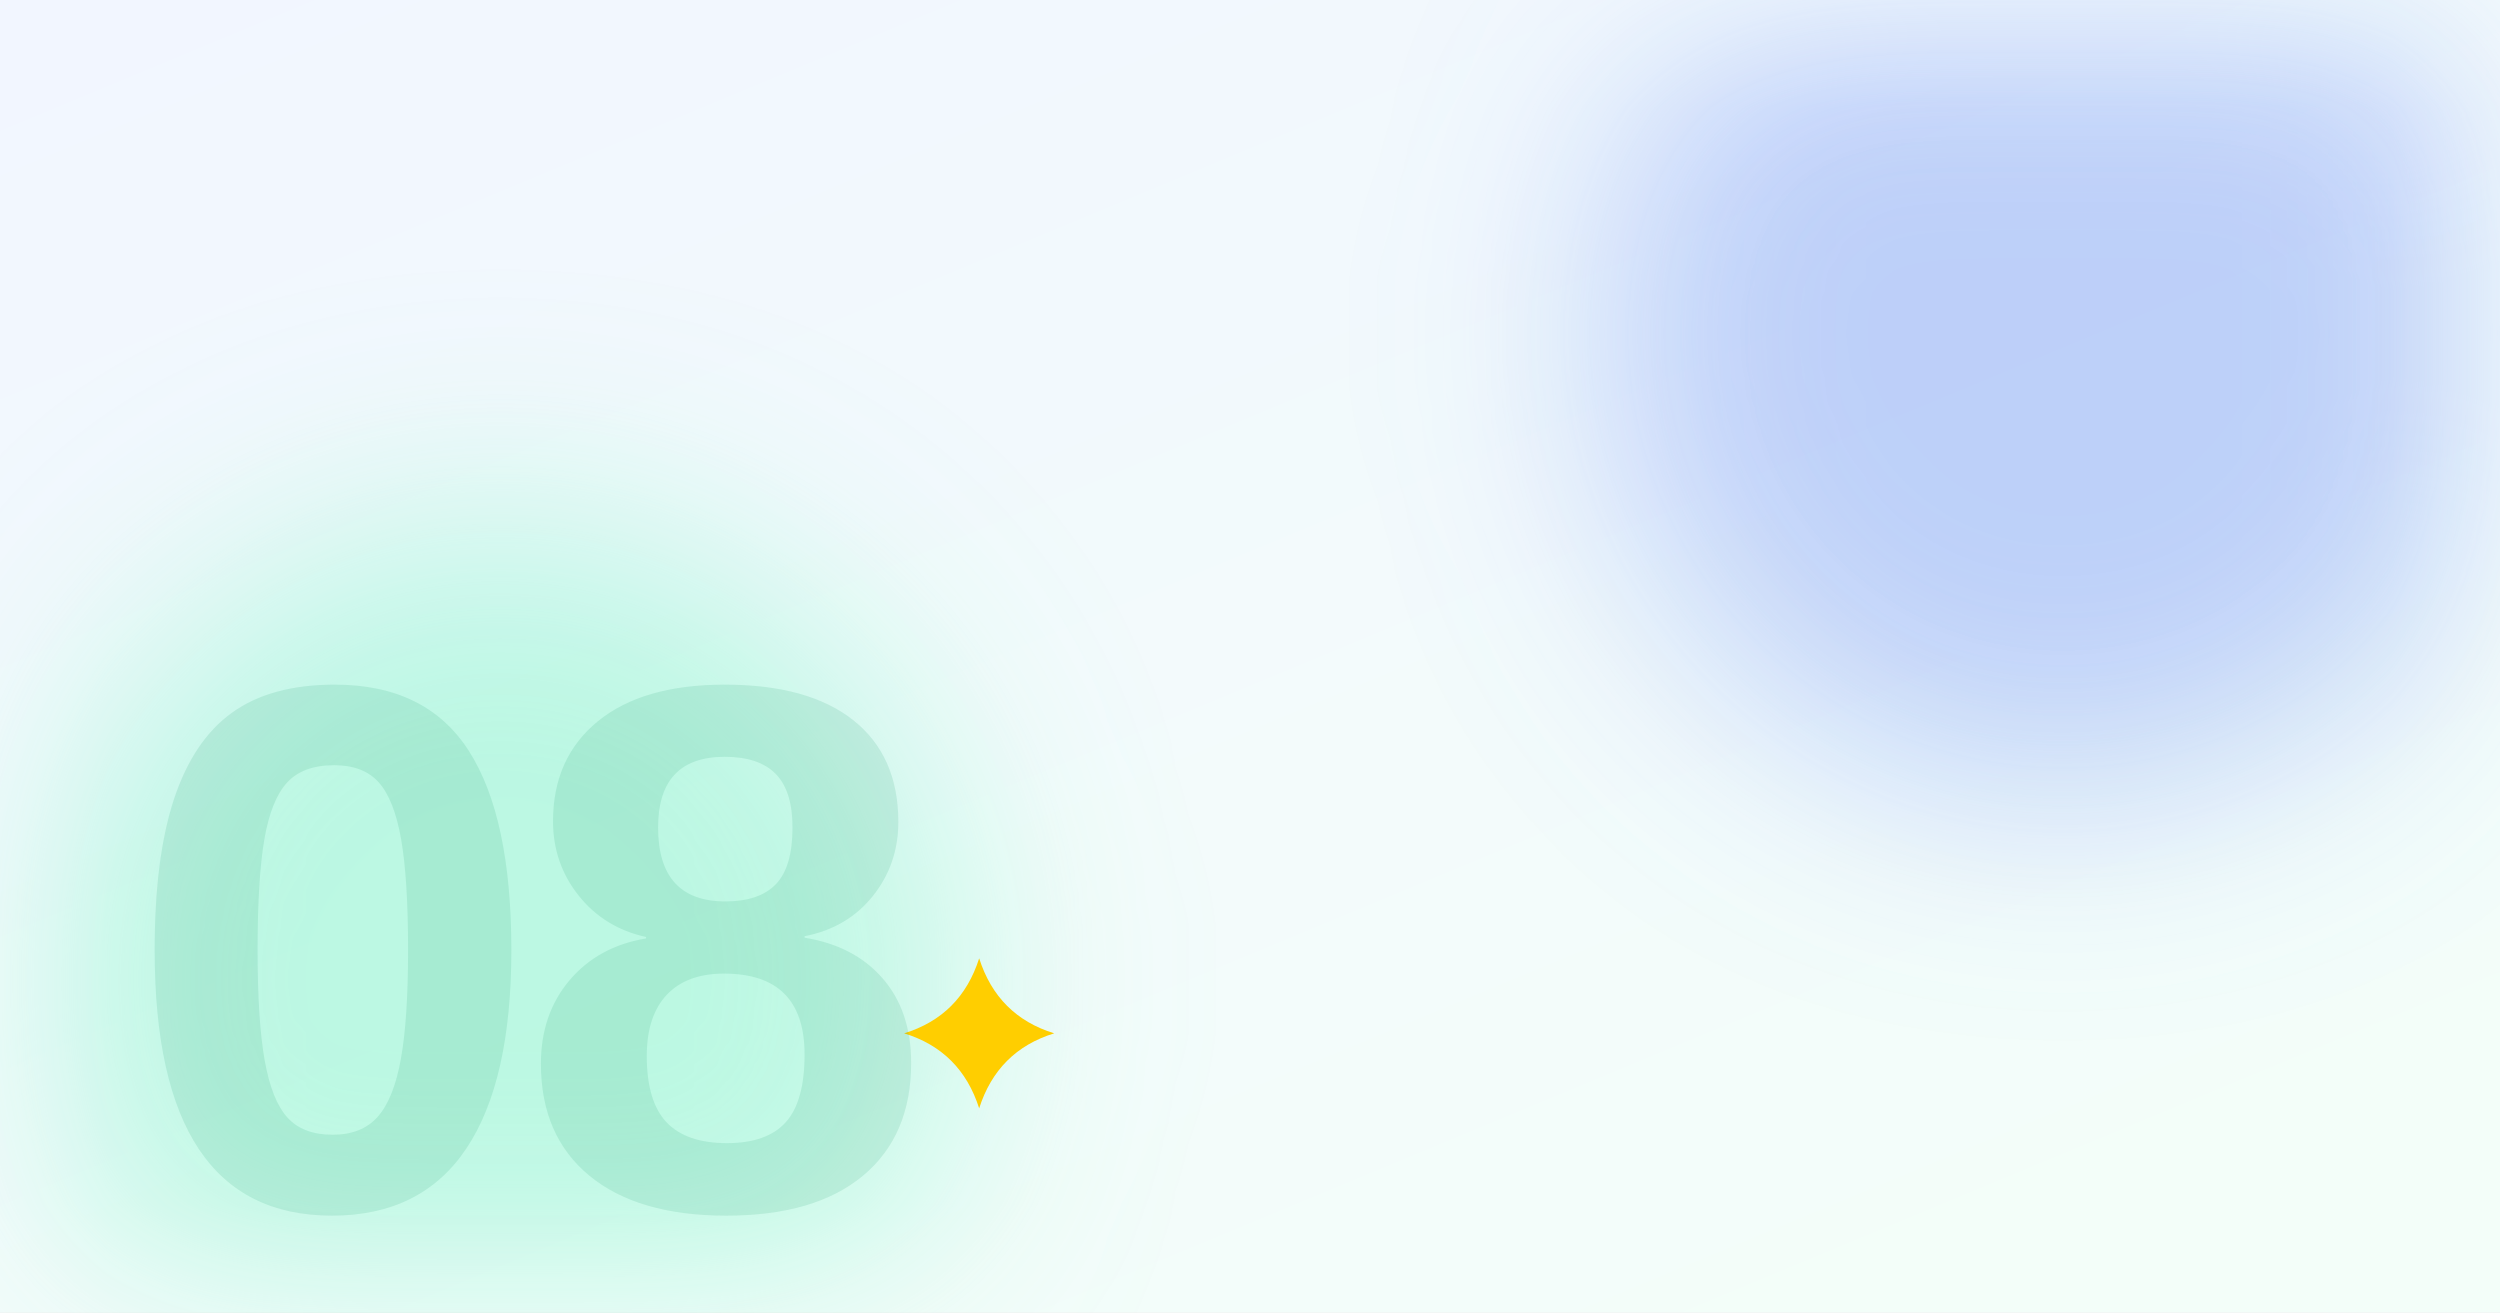
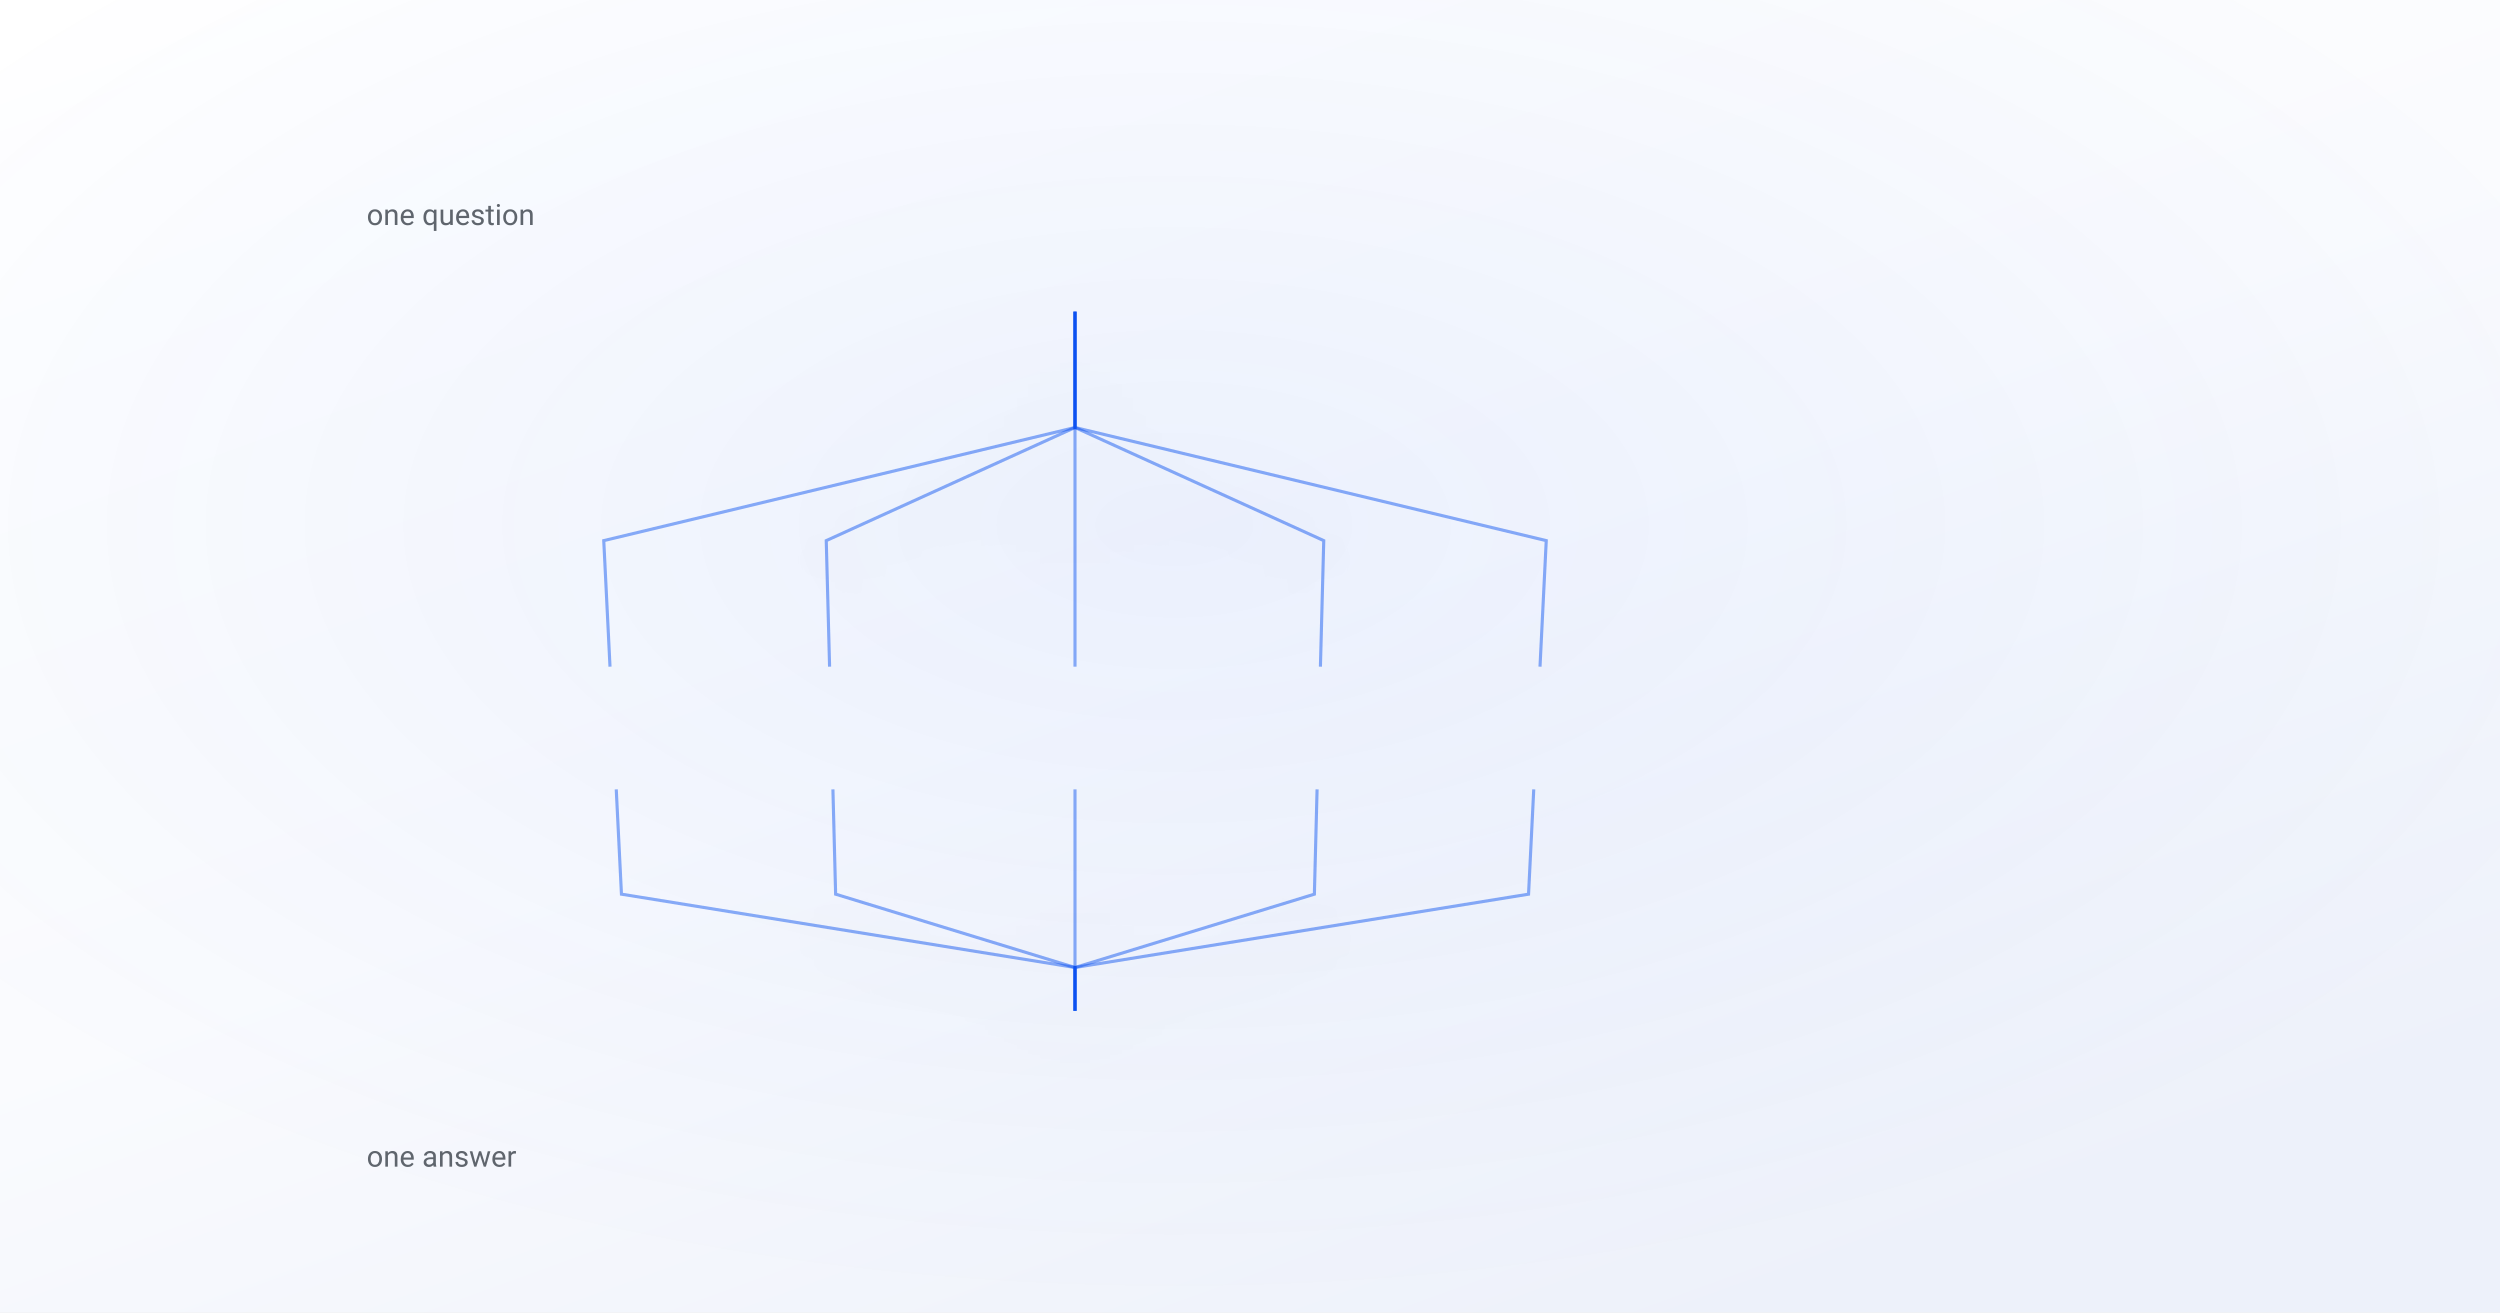
- <svg xmlns="http://www.w3.org/2000/svg" viewBox="0 0 1200 630" font-family="Arial, Helvetica, sans-serif">
+ <svg xmlns="http://www.w3.org/2000/svg" viewBox="0 0 1200 630" font-family="-apple-system, BlinkMacSystemFont, 'Segoe UI', 'DM Sans', Roboto, sans-serif">
  <defs>
-     <linearGradient id="bg" x1="0" y1="0" x2="0.8" y2="1">
-       <stop offset="0" stop-color="#F2F6FF" />
-       <stop offset="1" stop-color="#F3FEF9" />
+     <linearGradient id="bg" x1="0" y1="0" x2="0.7" y2="1">
+       <stop offset="0" stop-color="#ffffff" />
+       <stop offset="0.55" stop-color="#fafbfe" />
+       <stop offset="1" stop-color="#edf1fa" />
    </linearGradient>
-     <linearGradient id="brand" x1="0" y1="1" x2="1" y2="0">
-       <stop offset="0" stop-color="#004aef" />
-       <stop offset="1" stop-color="#07ef9c" />
-     </linearGradient>
-     <filter id="soft" x="-60%" y="-60%" width="220%" height="220%">
-       <feGaussianBlur stdDeviation="55" />
+     <radialGradient id="glow" cx="0.47" cy="0.4" r="0.6">
+       <stop offset="0" stop-color="#004aef" stop-opacity="0.06" />
+       <stop offset="1" stop-color="#004aef" stop-opacity="0" />
+     </radialGradient>
+     <filter id="lift" x="-25%" y="-25%" width="150%" height="160%">
+       <feDropShadow dx="0" dy="18" stdDeviation="24" flood-color="#0b1a3a" flood-opacity="0.11" />
    </filter>
-     <style>
-       /* 12s loop: you ask; the index is consulted; the answer writes itself.
-          Search becomes a conversation. */
-       .q { opacity: 0; transform-box: fill-box; transform-origin: 20% 80%; }
-       .q { animation: ask 12s cubic-bezier(0.2, 0.8, 0.3, 1) infinite; }
-       @keyframes ask {
-         0%, 5% { opacity: 0; transform: scale(0.7); }
-         11% { opacity: 1; transform: scale(1); }
-         90% { opacity: 1; }
-         96%, 100% { opacity: 0; }
-       }
-       .s1, .s2, .s3 { opacity: 0; }
-       .s1 { animation: consult 12s ease-out infinite; animation-delay: 1.6s; }
-       .s2 { animation: consult 12s ease-out infinite; animation-delay: 2.1s; }
-       .s3 { animation: consult 12s ease-out infinite; animation-delay: 2.6s; }
-       @keyframes consult {
-         0%, 4% { opacity: 0; transform: translate(60px, -30px); }
-         11% { opacity: 1; transform: translate(0, 0); }
-         76% { opacity: 1; }
-         82%, 100% { opacity: 0; }
-       }
-       .f1, .f2, .f3 { stroke-dasharray: 240; stroke-dashoffset: 240; }
-       .f1 { animation: feed 12s ease-in infinite; animation-delay: 2.8s; }
-       .f2 { animation: feed 12s ease-in infinite; animation-delay: 3.2s; }
-       .f3 { animation: feed 12s ease-in infinite; animation-delay: 3.6s; }
-       @keyframes feed {
-         0%, 3% { stroke-dashoffset: 240; }
-         14% { stroke-dashoffset: 0; }
-         68% { stroke-dashoffset: 0; }
-         74%, 100% { stroke-dashoffset: 240; }
-       }
-       .ans { opacity: 0; transform-box: fill-box; transform-origin: 80% 20%; animation: answer 12s cubic-bezier(0.2, 0.8, 0.3, 1) infinite; }
-       @keyframes answer {
-         0%, 40% { opacity: 0; transform: scale(0.7); }
-         47% { opacity: 1; transform: scale(1); }
-         90% { opacity: 1; }
-         96%, 100% { opacity: 0; }
-       }
-       .w1a { animation: writeln1 12s ease-out infinite; }
-       .w2a { animation: writeln2 12s ease-out infinite; }
-       @keyframes writeln1 {
-         0%, 48% { width: 0px; } 58% { width: 240px; }
-         90% { width: 240px; } 96%, 100% { width: 0px; }
-       }
-       @keyframes writeln2 {
-         0%, 54% { width: 0px; } 64% { width: 180px; }
-         90% { width: 180px; } 96%, 100% { width: 0px; }
-       }
-       .drift1 { animation: d1 18s ease-in-out infinite alternate; }
-       .drift2 { animation: d2 24s ease-in-out infinite alternate; }
-       @keyframes d1 { to { transform: translate(22px, -16px); } }
-       @keyframes d2 { to { transform: translate(-18px, 14px); } }
-       .sparkle { animation: sk 6s ease-in-out infinite alternate; transform-box: fill-box; transform-origin: center; }
-       @keyframes sk { from { transform: scale(0.94); } to { transform: scale(1.08); } }
-       @media (prefers-reduced-motion: reduce) {
-         * { animation: none !important; }
-         .q, .s1, .s2, .s3, .ans { opacity: 1; }
-         .f1, .f2, .f3 { stroke-dashoffset: 0; }
-         .w1a { width: 240px; } .w2a { width: 180px; }
-       }
-     </style>
  </defs>
+   <style>
+     /* 14s loop: the figure resolves on a sweep, the one annotation arrives,
+        then it rests. Reduced motion paints the finished frame, which is also
+        what the og:image renderer captures. */
+     .c { opacity: 0; animation: fill 14s ease-in-out infinite; }
+     @keyframes fill { 0% { opacity: 0 } 22%, 88% { opacity: var(--o, 1) } 100% { opacity: 0 } }
+     .draw { stroke-dasharray: var(--len, 2000); stroke-dashoffset: var(--len, 2000);
+              animation: draw 14s ease-in-out infinite; }
+     @keyframes draw { 0% { stroke-dashoffset: var(--len, 2000) }
+                       26%, 88% { stroke-dashoffset: 0 }
+                       100% { stroke-dashoffset: var(--len, 2000) } }
+     .mark { opacity: 0; animation: mark 14s ease infinite; }
+     @keyframes mark { 0%, 34% { opacity: 0 } 46%, 86% { opacity: 1 } 96%, 100% { opacity: 0 } }
+     @media (prefers-reduced-motion: reduce) {
+       .c { opacity: var(--o, 1); animation: none }
+       .draw { stroke-dashoffset: 0; animation: none }
+       .mark { opacity: 1; animation: none }
+     }
+   </style>
  <rect width="1200" height="630" fill="url(#bg)" />
-   <circle class="drift1" cx="240" cy="470" r="220" fill="#86F7CC" fill-opacity="0.5" filter="url(#soft)" />
-   <circle class="drift2" cx="990" cy="160" r="220" fill="#7E9BF7" fill-opacity="0.45" filter="url(#soft)" />
-   <g class="q">
-     <path d="M310 140 h300 a20 20 0 0 1 20 20 v70 a20 20 0 0 1 -20 20 h-240 l-38 34 v-34 h-22 a20 20 0 0 1 -20 -20 v-70 a20 20 0 0 1 20 -20 z" fill="#FFFFFF" fill-opacity="0.94" stroke="#FFFFFF" stroke-width="2" />
-     <rect x="340" y="174" width="200" height="10" rx="5" fill="#2E62F1" fill-opacity="0.8" />
-     <rect x="340" y="196" width="150" height="10" rx="5" fill="#7E9BF7" fill-opacity="0.6" />
+   <rect width="1200" height="630" fill="url(#glow)" />
+   <g filter="url(#lift)">
+     <path class="draw" d="M516.0 149.6 L516.0 205.2 L289.8 259.5 L292.8 320.0" fill="none" stroke="#004aef" stroke-width="1.5" opacity="0.45" style="--len:400;animation-delay:0.00s" />
+     <path class="draw" d="M295.8 378.9 L298.3 429.2 L516.0 464.4 L516.0 485.2" fill="none" stroke="#004aef" stroke-width="1.5" opacity="0.45" style="--len:400;animation-delay:0.50s" />
+     <circle class="c" cx="272.7" cy="349.6" r="6" fill="#004aef" style="--o:0.80;animation-delay:0.35s" />
+     <circle class="c" cx="294.3" cy="349.6" r="6" fill="#004aef" style="--o:0.60;animation-delay:0.35s" />
+     <circle class="c" cx="315.8" cy="349.6" r="6" fill="#004aef" style="--o:0.40;animation-delay:0.35s" />
+     <path class="draw" d="M516.0 149.6 L516.0 205.2 L396.6 259.5 L398.2 320.0" fill="none" stroke="#004aef" stroke-width="1.5" opacity="0.45" style="--len:400;animation-delay:0.07s" />
+     <path class="draw" d="M399.8 378.9 L401.1 429.2 L516.0 464.4 L516.0 485.2" fill="none" stroke="#004aef" stroke-width="1.5" opacity="0.45" style="--len:400;animation-delay:0.57s" />
+     <circle class="c" cx="377.4" cy="349.6" r="6" fill="#004aef" style="--o:0.80;animation-delay:0.42s" />
+     <circle class="c" cx="399.0" cy="349.6" r="6" fill="#004aef" style="--o:0.60;animation-delay:0.42s" />
+     <circle class="c" cx="420.5" cy="349.6" r="6" fill="#004aef" style="--o:0.40;animation-delay:0.42s" />
+     <path class="draw" d="M516.0 149.6 L516.0 205.2 L516.0 259.5 L516.0 320.0" fill="none" stroke="#004aef" stroke-width="1.5" opacity="0.45" style="--len:400;animation-delay:0.14s" />
+     <path class="draw" d="M516.0 378.9 L516.0 429.2 L516.0 464.4 L516.0 485.2" fill="none" stroke="#004aef" stroke-width="1.5" opacity="0.45" style="--len:400;animation-delay:0.64s" />
+     <circle class="c" cx="494.4" cy="349.6" r="6" fill="#004aef" style="--o:0.80;animation-delay:0.49s" />
+     <circle class="c" cx="516.0" cy="349.6" r="6" fill="#004aef" style="--o:0.60;animation-delay:0.49s" />
+     <circle class="c" cx="537.6" cy="349.6" r="6" fill="#004aef" style="--o:0.40;animation-delay:0.49s" />
+     <path class="draw" d="M516.0 149.6 L516.0 205.2 L635.4 259.5 L633.8 320.0" fill="none" stroke="#004aef" stroke-width="1.5" opacity="0.45" style="--len:400;animation-delay:0.21s" />
+     <path class="draw" d="M632.2 378.9 L630.9 429.2 L516.0 464.4 L516.0 485.2" fill="none" stroke="#004aef" stroke-width="1.5" opacity="0.45" style="--len:400;animation-delay:0.71s" />
+     <circle class="c" cx="611.5" cy="349.6" r="6" fill="#004aef" style="--o:0.80;animation-delay:0.56s" />
+     <circle class="c" cx="633.0" cy="349.6" r="6" fill="#004aef" style="--o:0.60;animation-delay:0.56s" />
+     <circle class="c" cx="654.6" cy="349.6" r="6" fill="#004aef" style="--o:0.40;animation-delay:0.56s" />
+     <path class="draw" d="M516.0 149.6 L516.0 205.2 L742.2 259.5 L739.2 320.0" fill="none" stroke="#004aef" stroke-width="1.5" opacity="0.45" style="--len:400;animation-delay:0.28s" />
+     <path class="draw" d="M736.2 378.9 L733.7 429.2 L516.0 464.4 L516.0 485.2" fill="none" stroke="#004aef" stroke-width="1.5" opacity="0.45" style="--len:400;animation-delay:0.78s" />
+     <circle class="c" cx="716.2" cy="349.6" r="6" fill="#004aef" style="--o:0.80;animation-delay:0.63s" />
+     <circle class="c" cx="737.7" cy="349.6" r="6" fill="#004aef" style="--o:0.60;animation-delay:0.63s" />
+     <circle class="c" cx="759.3" cy="349.6" r="6" fill="#004aef" style="--o:0.40;animation-delay:0.63s" />
+     <circle class="c" cx="516.0" cy="149.6" r="13" fill="#004aef" style="--o:0.95;animation-delay:0.1s" />
+     <circle class="c" cx="516.0" cy="485.2" r="15" fill="#004aef" style="--o:1.0;animation-delay:0.1s" />
  </g>
-   <line class="f1" x1="924" y1="204" x2="800" y2="330" stroke="url(#brand)" stroke-opacity="0.5" stroke-width="2.5" />
-   <line class="f2" x1="1024" y1="274" x2="880" y2="352" stroke="url(#brand)" stroke-opacity="0.5" stroke-width="2.5" />
-   <line class="f3" x1="974" y1="354" x2="900" y2="390" stroke="url(#brand)" stroke-opacity="0.5" stroke-width="2.5" />
-   <g class="s1">
-     <rect x="884" y="150" width="80" height="54" rx="10" fill="#FFFFFF" fill-opacity="0.94" stroke="#FFFFFF" stroke-width="2" />
-     <rect x="898" y="166" width="44" height="6" rx="3" fill="#7E9BF7" fill-opacity="0.8" />
-     <rect x="898" y="179" width="34" height="6" rx="3" fill="#7E9BF7" fill-opacity="0.55" />
+   <g class="mark">
+     <line x1="735.7" y1="349.6" x2="777.7" y2="349.6" stroke="#c2410c" stroke-width="1.2" />
+     <text x="787.7" y="343.6" font-size="17" fill="#c2410c">five searches the user</text>
+     <text x="787.7" y="365.6" font-size="17" fill="#c2410c">never typed</text>
  </g>
-   <g class="s2">
-     <rect x="984" y="220" width="80" height="54" rx="10" fill="#FFFFFF" fill-opacity="0.94" stroke="#FFFFFF" stroke-width="2" />
-     <rect x="998" y="236" width="44" height="6" rx="3" fill="#7E9BF7" fill-opacity="0.8" />
-     <rect x="998" y="249" width="34" height="6" rx="3" fill="#7E9BF7" fill-opacity="0.55" />
-   </g>
-   <g class="s3">
-     <rect x="934" y="300" width="80" height="54" rx="10" fill="#FFFFFF" fill-opacity="0.94" stroke="#FFFFFF" stroke-width="2" />
-     <rect x="948" y="316" width="44" height="6" rx="3" fill="#7E9BF7" fill-opacity="0.8" />
-     <rect x="948" y="329" width="34" height="6" rx="3" fill="#7E9BF7" fill-opacity="0.55" />
-   </g>
-   <g class="ans">
-     <path d="M560 330 h320 a20 20 0 0 1 20 20 v84 a20 20 0 0 1 -20 20 h-22 v34 l-38 -34 h-260 a20 20 0 0 1 -20 -20 v-84 a20 20 0 0 1 20 -20 z" fill="url(#brand)" />
-     <path d="M 604 358 Q 609.5 375.4 627 381 Q 609.5 386.6 604 404 Q 598.5 386.6 581 381 Q 598.5 375.4 604 358 Z" fill="#FFFFFF" />
-     <rect class="w1a" x="644" y="364" height="11" rx="5.5" fill="#FFFFFF" fill-opacity="0.95" />
-     <rect class="w2a" x="644" y="390" height="11" rx="5.5" fill="#FFFFFF" fill-opacity="0.75" />
-   </g>
-   <g class="sparkle">
-     <path d="M 470 460 Q 478.8 487.6 506 496 Q 478.8 504.4 470 532 Q 461.2 504.4 434 496 Q 461.2 487.6 470 460 Z" fill="#ffce00" />
-   </g>
-   <text x="60" y="580" font-size="360" font-weight="700" fill="#03895A" fill-opacity="0.12" letter-spacing="-12">08</text>
+   <text x="176.0" y="108.0" text-anchor="start" font-size="14" fill="#5f656d" font-weight="400">one question</text>
+   <text x="176.0" y="560.0" text-anchor="start" font-size="14" fill="#5f656d" font-weight="400">one answer</text>
</svg>
